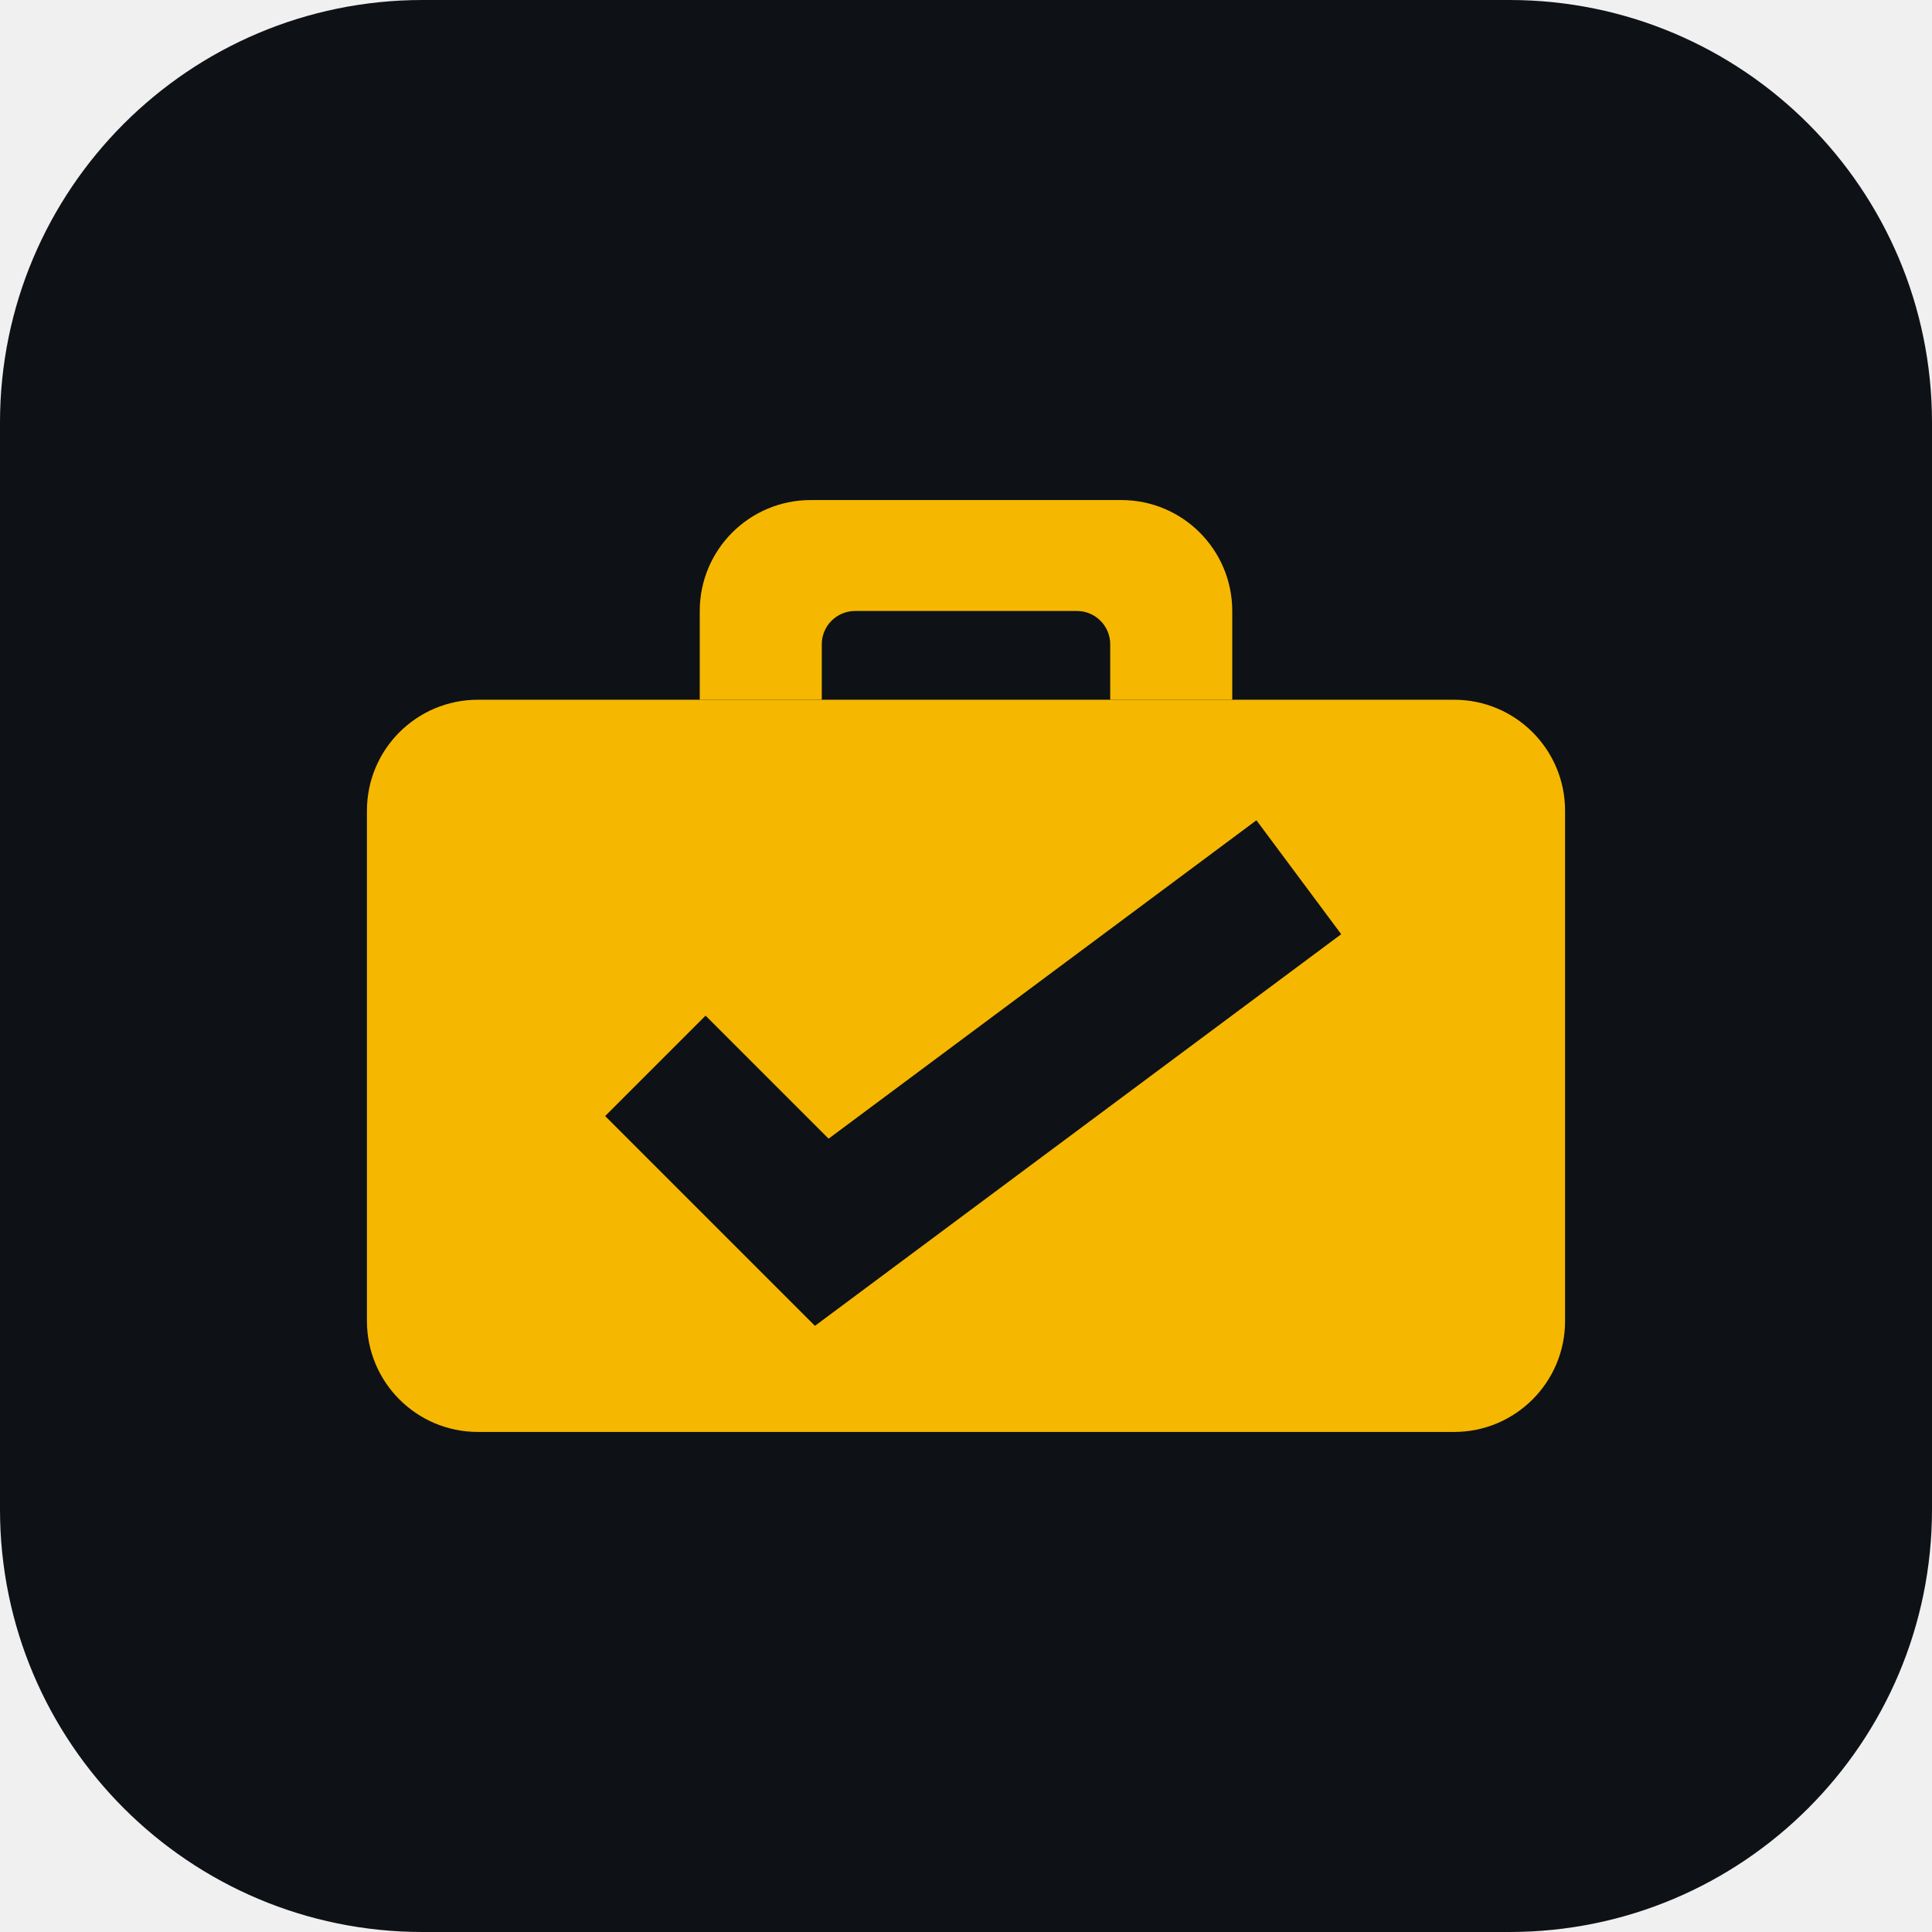
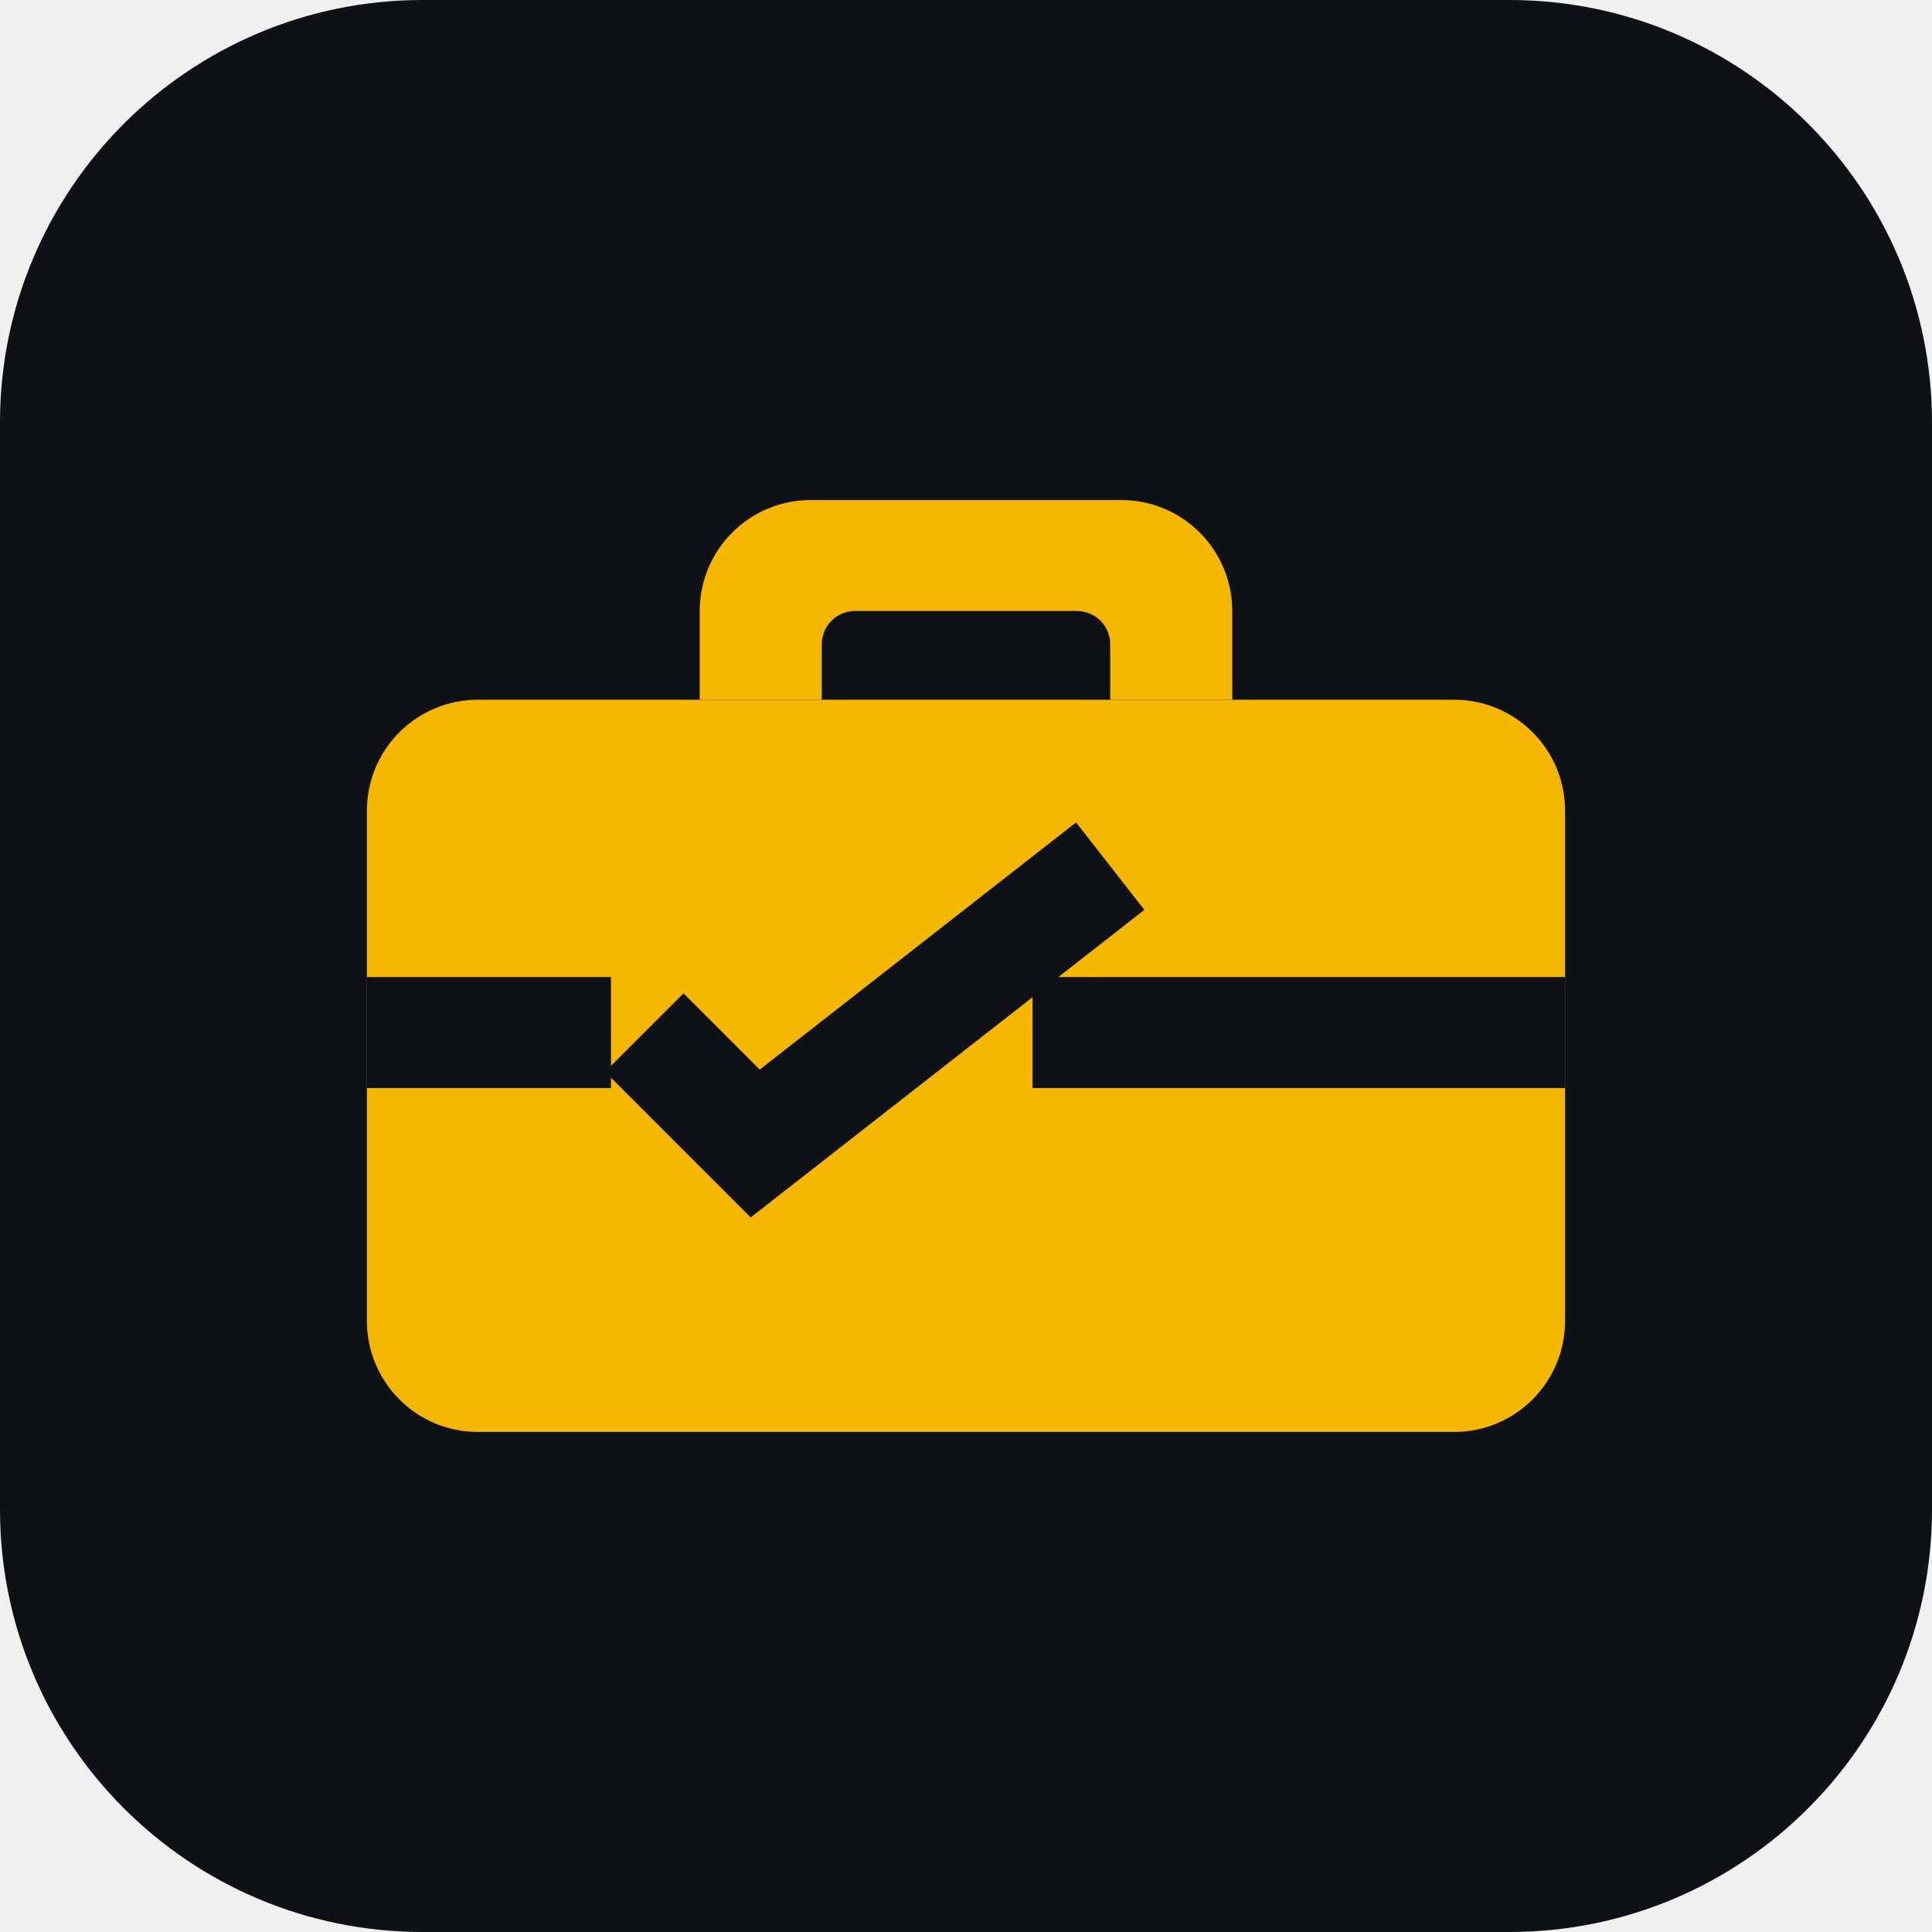
<svg xmlns="http://www.w3.org/2000/svg" viewBox="0 0 64 64" width="64" height="64" role="img" aria-label="Lernvo">
  <rect width="64" height="64" rx="14" fill="#0E1116" />
  <g transform="translate(8.48 8.48) scale(0.735)">
    <defs>
      <mask id="c">
        <rect width="64" height="64" fill="#000" />
        <g fill="#fff">
          <path d="M25 11h14a5 5 0 0 1 5 5v4h-5.5v-2.5a1.5 1.5 0 0 0-1.5-1.5h-10a1.5 1.5 0 0 0-1.5 1.5V20H20v-4a5 5 0 0 1 5-5z" />
          <rect x="5" y="20" width="54" height="33" rx="5" />
        </g>
-         <g fill="none" stroke="#000" stroke-width="6.4" stroke-linecap="butt" stroke-linejoin="miter">
-           <path d="M18 36.5l7.5 7.5L47 28" />
+         <g fill="none" stroke="#000" stroke-width="5" stroke-linecap="butt" stroke-linejoin="miter">
+           <path d="M5 35H16M35 35H59 M17.5 35l5 5 16-12.5" />
        </g>
      </mask>
    </defs>
    <rect width="64" height="64" fill="#F5B700" mask="url(#c)" />
  </g>
</svg>
